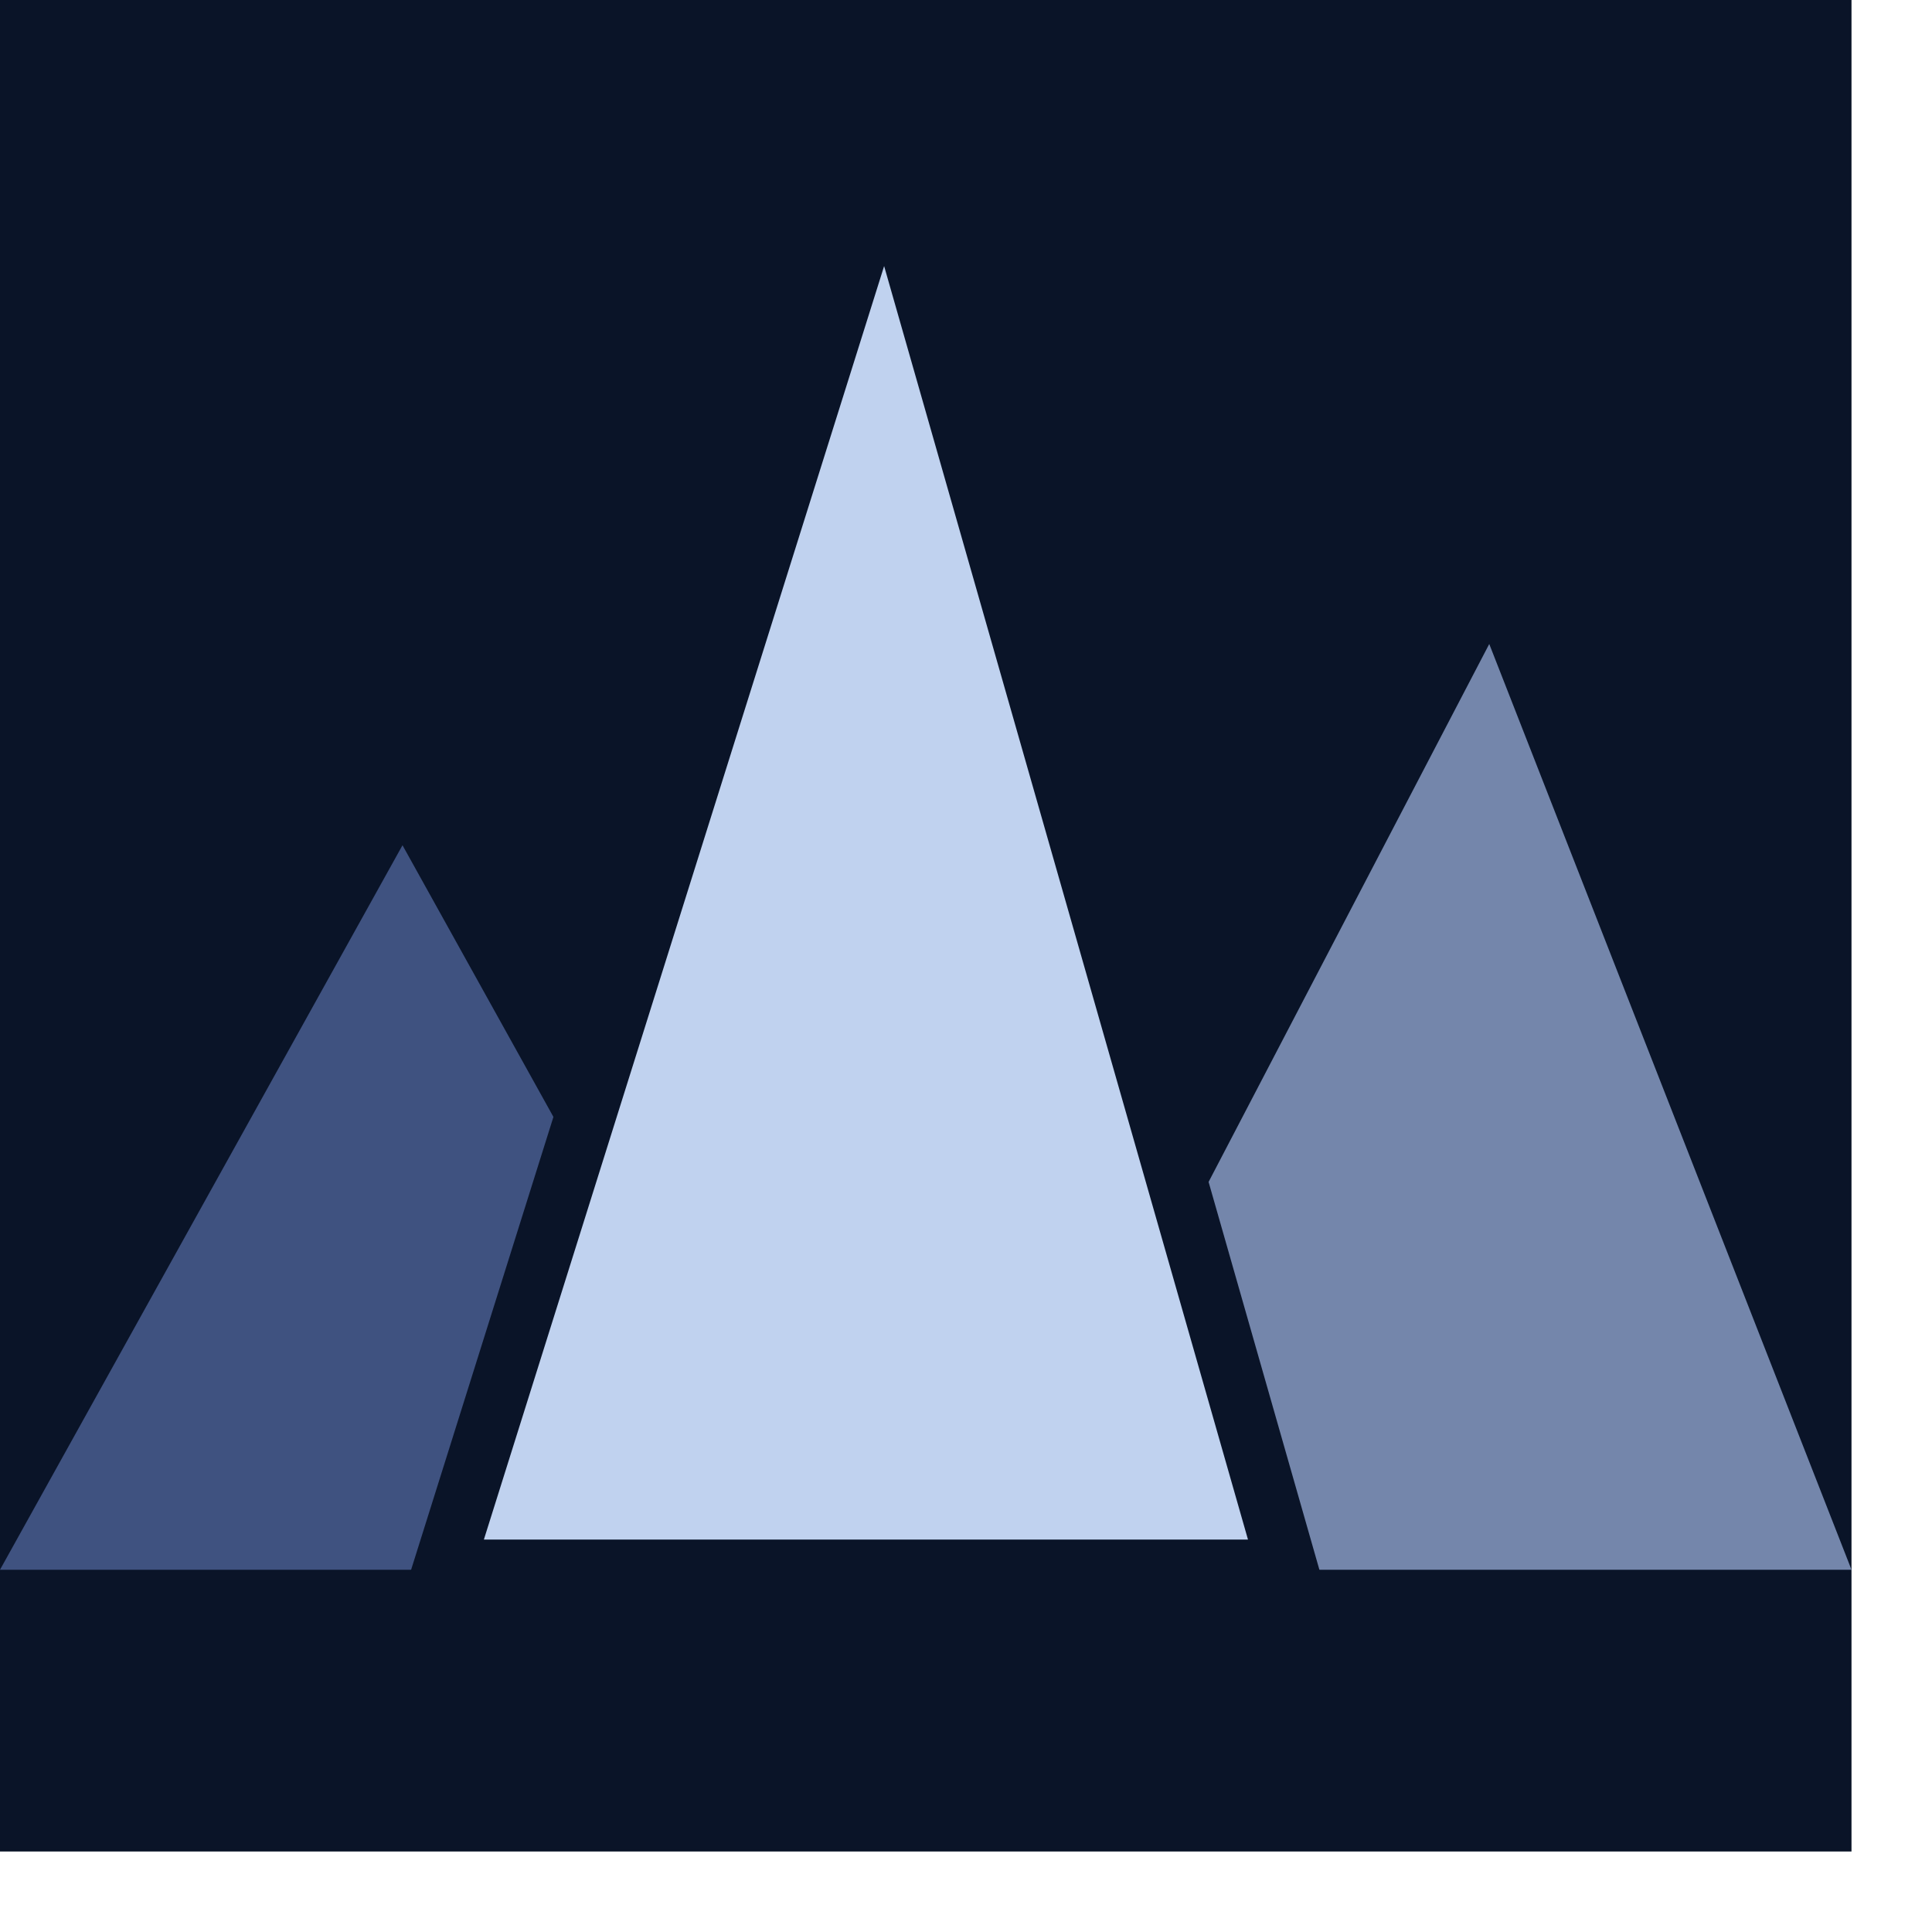
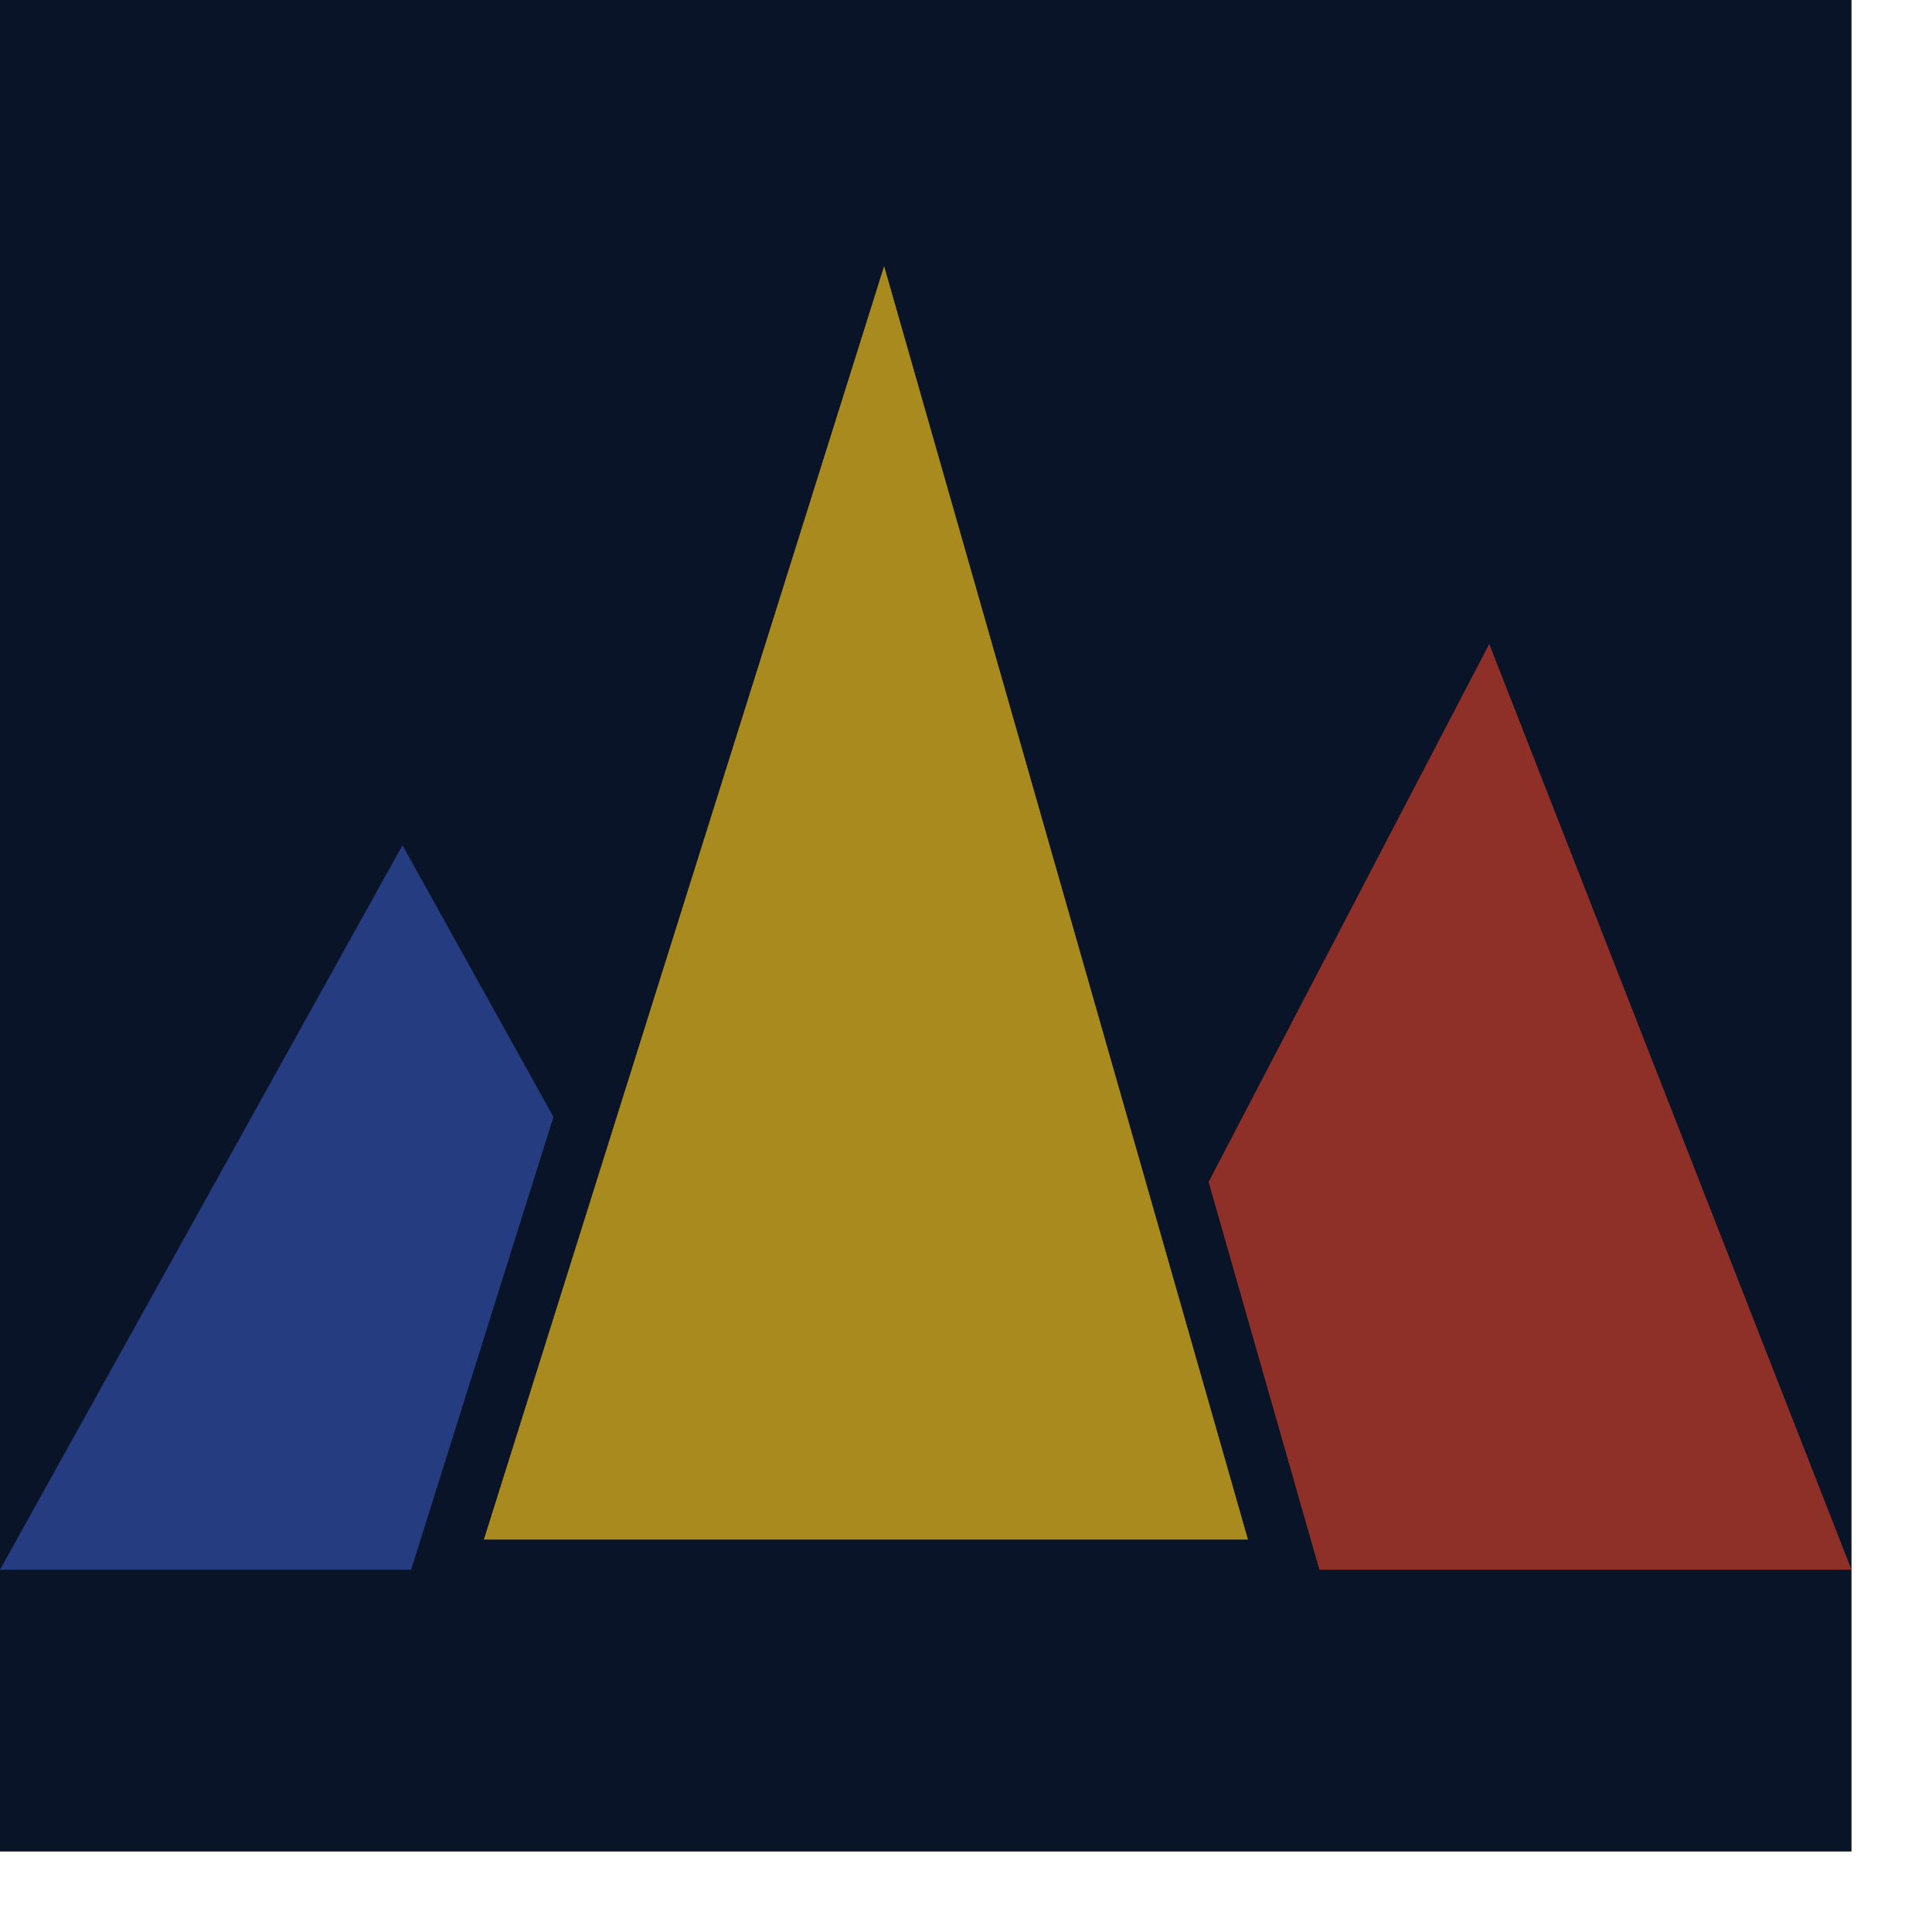
<svg xmlns="http://www.w3.org/2000/svg" viewBox="0 0 96 96">
  <rect width="92" height="92" fill="#0A1428" />
-   <polygon points="0,78 20,42 40,78" fill="#3F5280" />
-   <polygon points="50,78 74,32 92,78" fill="#7486AB" />
-   <polygon points="22,78 44,8 64,78" fill="#C0D2EF" stroke="#0A1428" stroke-width="3" />
+   <polygon points="0,78 20,42 40,78" fill="#263C80" />
+   <polygon points="50,78 74,32 92,78" fill="#8E3027" />
+   <polygon points="22,78 44,8 64,78" fill="#A88A1F" stroke="#0A1428" stroke-width="3" />
</svg>
